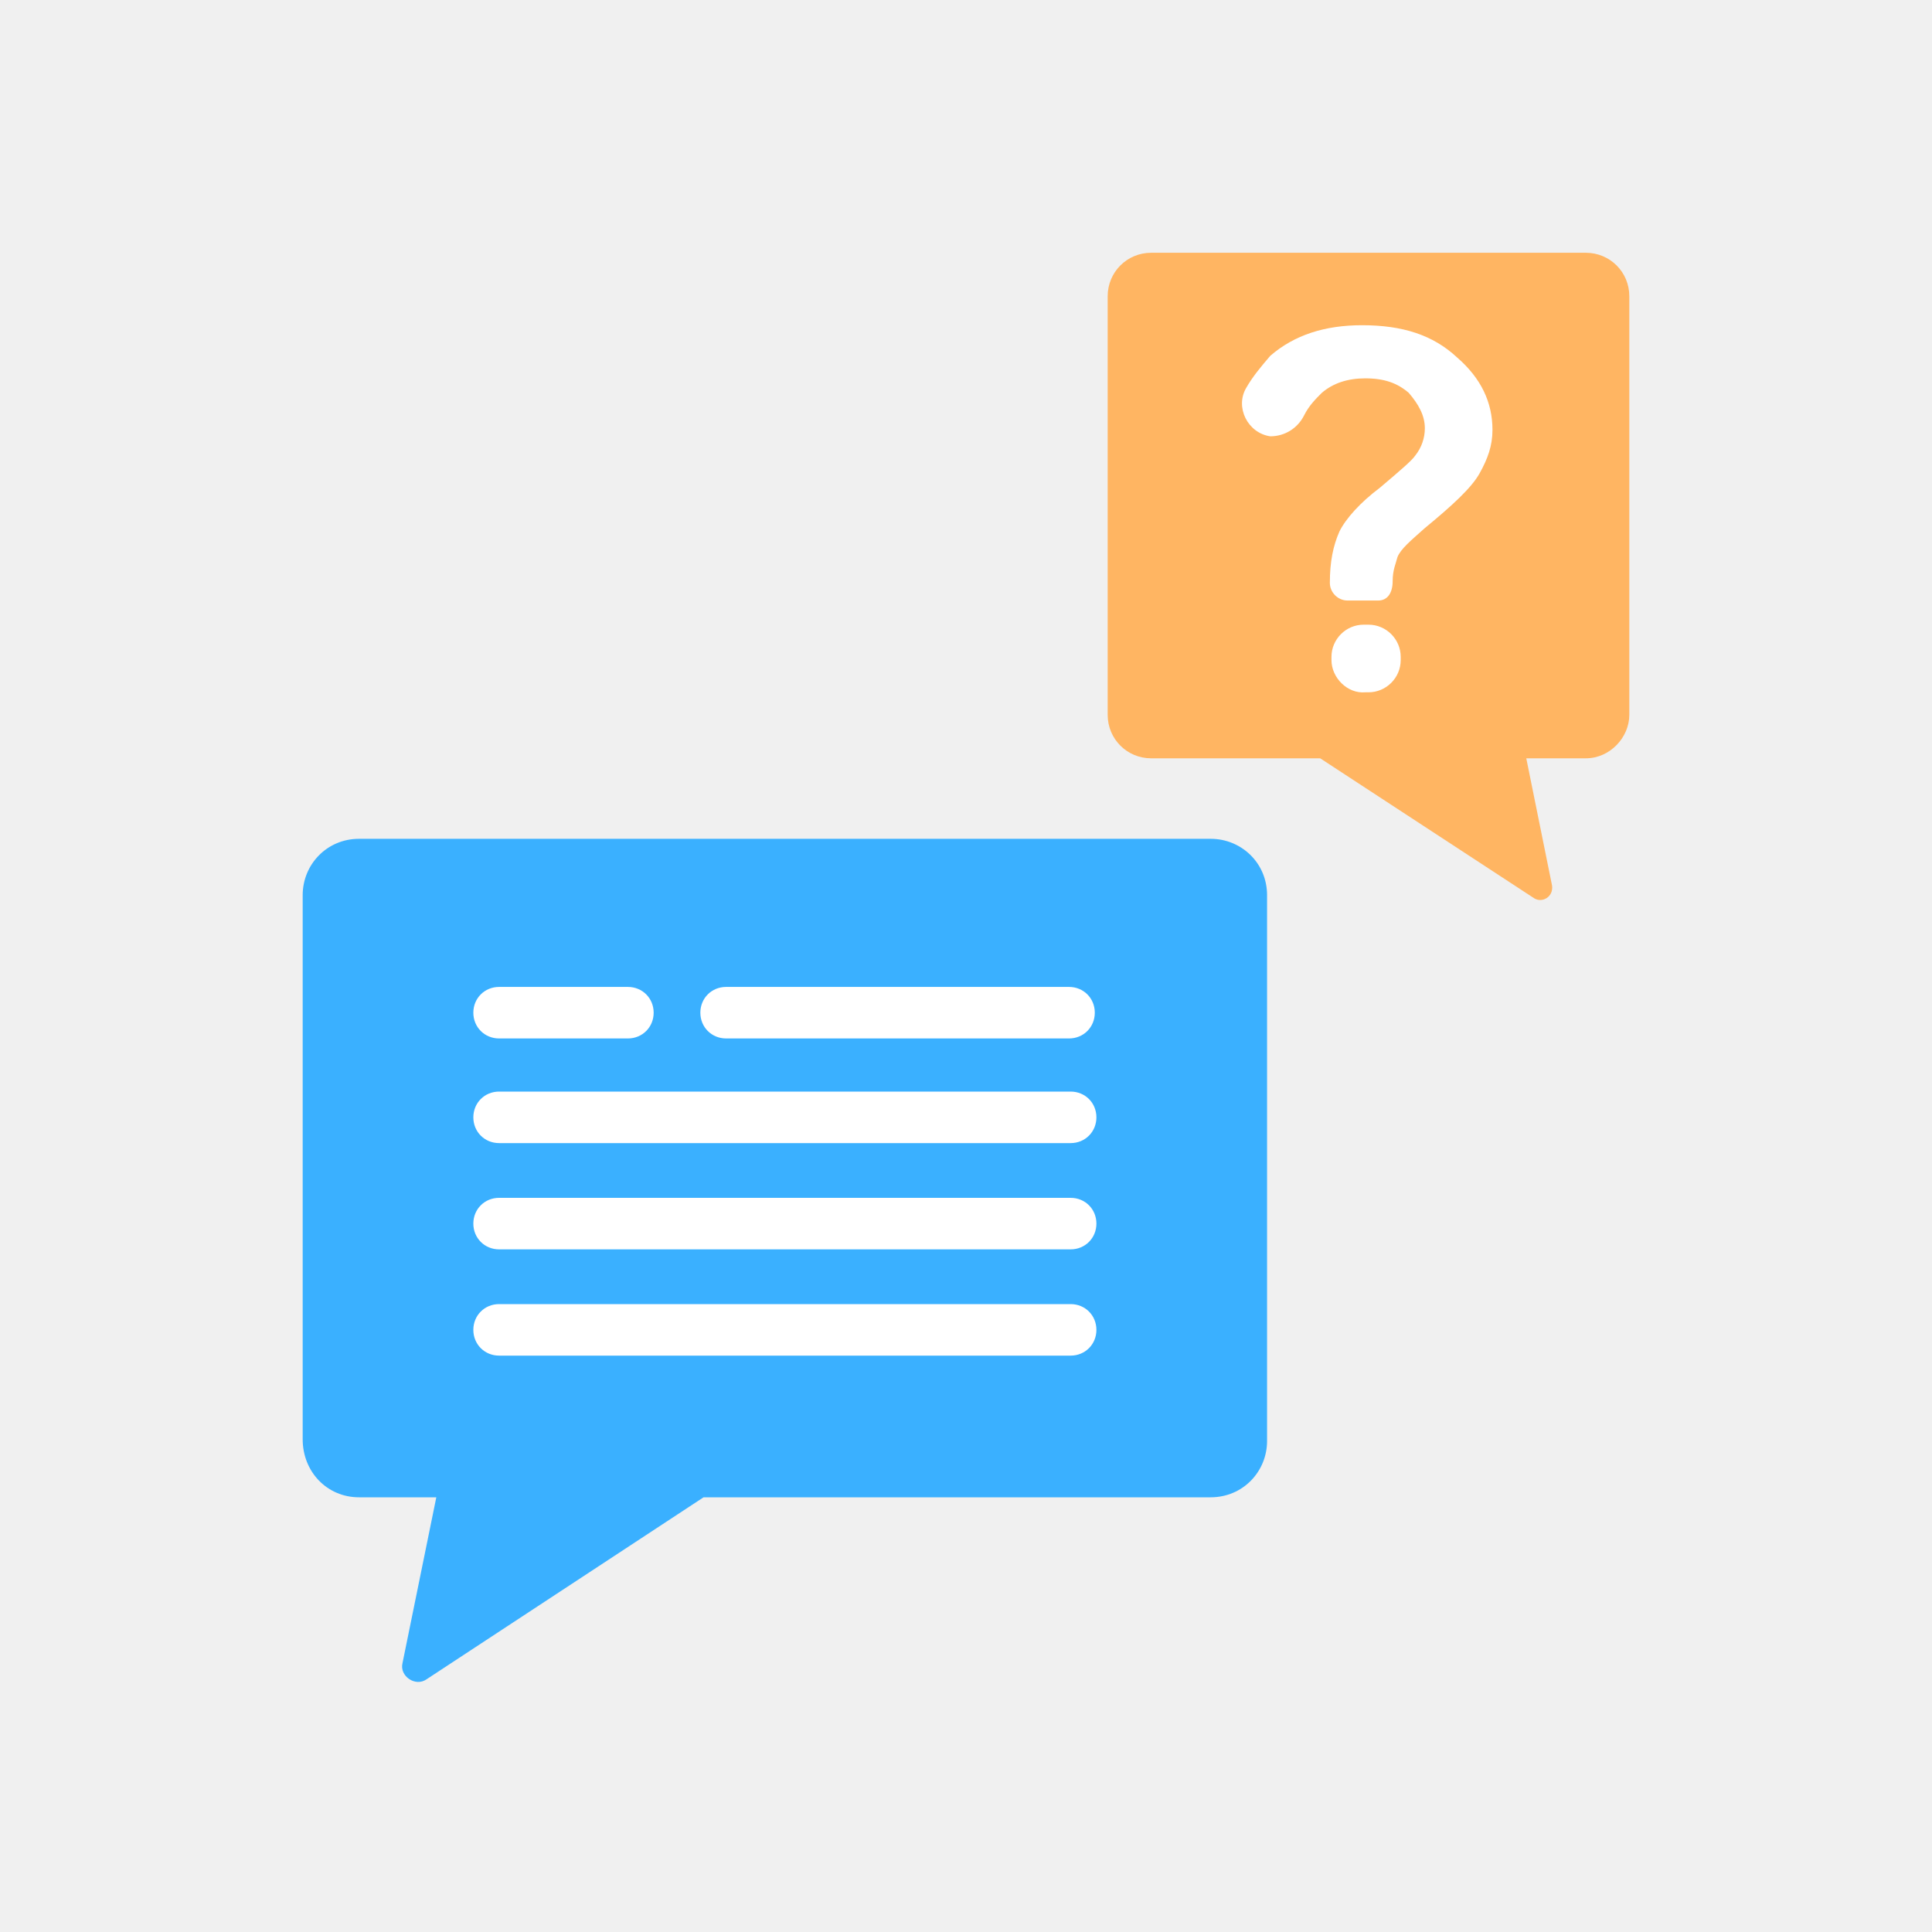
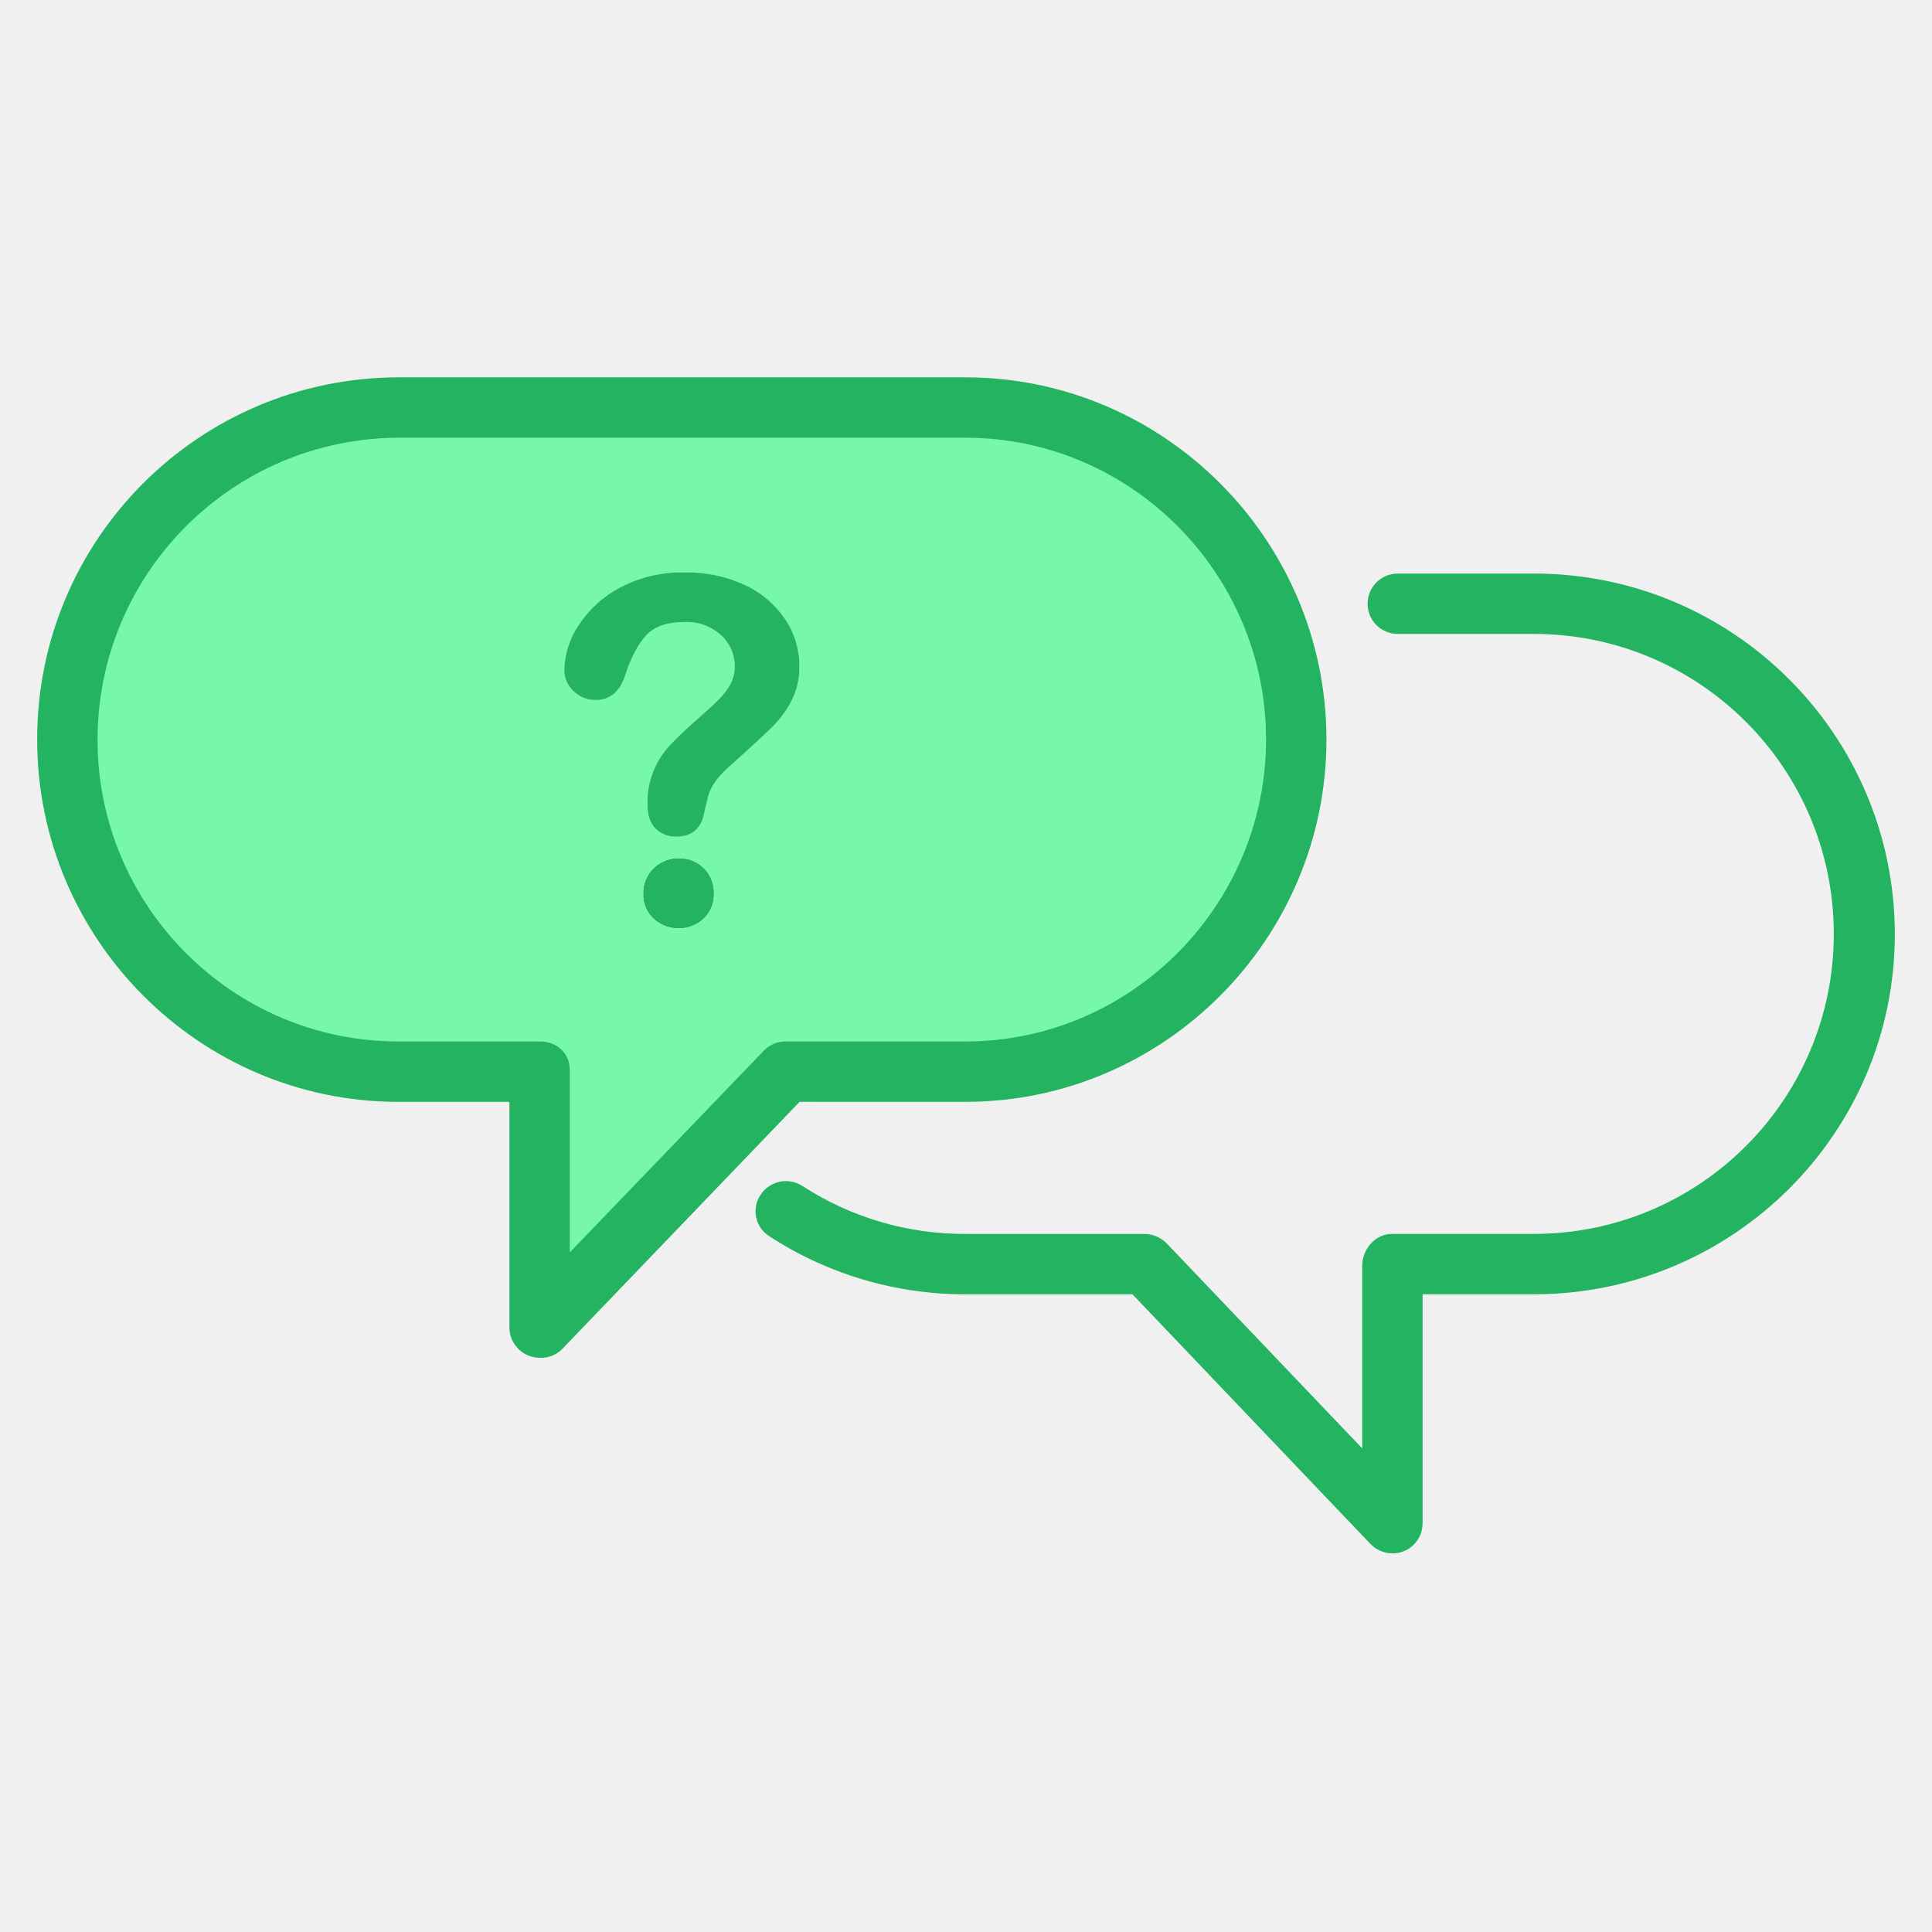
- <svg xmlns="http://www.w3.org/2000/svg" width="800px" height="800px" viewBox="0 0 120 120" id="Layer_1" version="1.1" xml:space="preserve">
-   <style type="text/css">
- 	.st0{fill:#FFB562;}
- 	.st1{fill:#3AB0FF;}
- 	.st2{fill:#FFFFFF;}
- </style>
+ <svg xmlns="http://www.w3.org/2000/svg" viewBox="0 0 512 512" id="ask-questions">
  <g>
-     <path class="st0" d="M98.5,47.1h-3.7l1.6,7.9c0.1,0.7-0.6,1.1-1.1,0.8L82,47.1H71.5c-1.5,0-2.7-1.2-2.7-2.7v-26   c0-1.5,1.2-2.7,2.7-2.7h27c1.5,0,2.7,1.2,2.7,2.7v26C101.2,45.8,100,47.1,98.5,47.1z" />
-     <path class="st1" d="M22.3,93h4.8L25,103.3c-0.2,0.8,0.8,1.5,1.5,1L43.7,93h31.5c2,0,3.5-1.6,3.5-3.5V55.6c0-2-1.6-3.5-3.5-3.5   H22.3c-2,0-3.5,1.6-3.5,3.5v33.8C18.8,91.4,20.3,93,22.3,93z" />
-     <g>
-       <path class="st2" d="M85.6,37.3h-1.9c-0.6,0-1.1-0.5-1.1-1.1l0,0c0-1.3,0.2-2.3,0.6-3.2c0.4-0.8,1.3-1.8,2.5-2.7    c1.3-1.1,2-1.7,2.2-2c0.4-0.5,0.6-1.1,0.6-1.7c0-0.8-0.4-1.5-1-2.2c-0.7-0.6-1.5-0.9-2.7-0.9c-1.1,0-2,0.3-2.7,0.9    c-0.4,0.4-0.8,0.8-1.1,1.4c-0.4,0.8-1.2,1.3-2.1,1.3l0,0c-1.4-0.2-2.2-1.8-1.5-3c0.4-0.7,0.9-1.3,1.5-2c1.5-1.3,3.4-1.9,5.7-1.9    c2.5,0,4.4,0.6,5.9,2c1.5,1.3,2.2,2.8,2.2,4.5c0,1-0.3,1.8-0.8,2.7s-1.7,2-3.4,3.4c-0.9,0.8-1.5,1.3-1.7,1.8    c-0.1,0.4-0.3,0.8-0.3,1.5S86.2,37.3,85.6,37.3z M82.7,41v-0.2c0-1.1,0.9-2,2-2H85c1.1,0,2,0.9,2,2V41c0,1.1-0.9,2-2,2h-0.2    C83.7,43.1,82.7,42.1,82.7,41z" />
-     </g>
-     <g>
-       <path class="st2" d="M31,64.5h8c0.9,0,1.6-0.7,1.6-1.6s-0.7-1.6-1.6-1.6h-8c-0.9,0-1.6,0.7-1.6,1.6S30.1,64.5,31,64.5z" />
-       <path class="st2" d="M45.1,64.5h21.3c0.9,0,1.6-0.7,1.6-1.6s-0.7-1.6-1.6-1.6H45.1c-0.9,0-1.6,0.7-1.6,1.6S44.2,64.5,45.1,64.5z" />
-       <path class="st2" d="M66.5,67.8H31c-0.9,0-1.6,0.7-1.6,1.6s0.7,1.6,1.6,1.6h35.5c0.9,0,1.6-0.7,1.6-1.6S67.4,67.8,66.5,67.8z" />
-       <path class="st2" d="M66.5,74.4H31c-0.9,0-1.6,0.7-1.6,1.6c0,0.9,0.7,1.6,1.6,1.6h35.5c0.9,0,1.6-0.7,1.6-1.6    C68.1,75.1,67.4,74.4,66.5,74.4z" />
-       <path class="st2" d="M66.5,81H31c-0.9,0-1.6,0.7-1.6,1.6c0,0.9,0.7,1.6,1.6,1.6h35.5c0.9,0,1.6-0.7,1.6-1.6    C68.1,81.7,67.4,81,66.5,81z" />
-     </g>
+     <path fill="#24b361" d="M186.555,230.081a9.094,9.094,0,0,1,2.649,6.6,8.7,8.7,0,0,1-2.805,6.856,9.382,9.382,0,0,1-6.441,2.493,9.661,9.661,0,0,1-6.648-2.441,8.607,8.607,0,0,1-2.857-6.908,8.983,8.983,0,0,1,2.753-6.6,9.283,9.283,0,0,1,6.752-2.649A9.094,9.094,0,0,1,186.555,230.081Z" />
+     <path fill="#77f7aa" d="M179.958,227.432a9.283,9.283,0,0,0-6.752,2.649,8.983,8.983,0,0,0-2.753,6.6,8.607,8.607,0,0,0,2.857,6.908,9.661,9.661,0,0,0,6.648,2.441,9.382,9.382,0,0,0,6.441-2.493,8.7,8.7,0,0,0,2.805-6.856,9.052,9.052,0,0,0-9.246-9.246Zm-.727-5.713c4.155,0,6.649-2.13,7.428-6.441.467-2.077.831-3.48,1.039-4.311a11.61,11.61,0,0,1,.986-2.389,14.2,14.2,0,0,1,1.87-2.7,35.443,35.443,0,0,1,3.428-3.376c5.091-4.571,8.623-7.843,10.6-9.765a29.215,29.215,0,0,0,5.143-6.908,19.653,19.653,0,0,0,2.129-9.3,22.114,22.114,0,0,0-3.792-12.466,26.127,26.127,0,0,0-10.647-9.037,36.4,36.4,0,0,0-16-3.325,34.915,34.915,0,0,0-16.985,3.948,29.622,29.622,0,0,0-11.115,10.077,22.423,22.423,0,0,0-3.792,12,7.537,7.537,0,0,0,2.389,5.35,8.075,8.075,0,0,0,5.921,2.441c3.948,0,6.6-2.337,8-7.012,1.507-4.519,3.325-7.895,5.506-10.232,2.182-2.286,5.506-3.428,10.077-3.428a13.605,13.605,0,0,1,9.609,3.428,11.1,11.1,0,0,1,3.688,8.414,9.831,9.831,0,0,1-1.2,4.727,18.467,18.467,0,0,1-3.013,3.947q-1.791,1.792-5.765,5.3a98.847,98.847,0,0,0-7.22,6.856A22.078,22.078,0,0,0,171.6,213.3c0,2.805.727,4.883,2.181,6.337A7.7,7.7,0,0,0,179.231,221.719Zm76.613-113.491a87.651,87.651,0,1,1,0,175.3h-47.37l-65.342,68.3v-68.3H105.527a87.651,87.651,0,1,1,0-175.3Z" />
+     <path fill="#24b361" d="M181.413,151.7a36.4,36.4,0,0,1,16,3.325,26.127,26.127,0,0,1,10.647,9.037,22.114,22.114,0,0,1,3.792,12.466,19.653,19.653,0,0,1-2.129,9.3,29.215,29.215,0,0,1-5.143,6.908c-1.973,1.922-5.5,5.194-10.6,9.765a35.443,35.443,0,0,0-3.428,3.376,14.2,14.2,0,0,0-1.87,2.7,11.61,11.61,0,0,0-.986,2.389c-.208.831-.572,2.234-1.039,4.311-.779,4.311-3.273,6.441-7.428,6.441a7.7,7.7,0,0,1-5.454-2.078c-1.454-1.454-2.181-3.532-2.181-6.337a22.078,22.078,0,0,1,5.921-15.79,98.847,98.847,0,0,1,7.22-6.856q3.974-3.505,5.765-5.3a18.467,18.467,0,0,0,3.013-3.947,9.831,9.831,0,0,0,1.2-4.727,11.1,11.1,0,0,0-3.688-8.414,13.605,13.605,0,0,0-9.609-3.428c-4.571,0-7.9,1.142-10.077,3.428-2.181,2.337-4,5.713-5.506,10.232-1.4,4.675-4.051,7.012-8,7.012a8.075,8.075,0,0,1-5.921-2.441,7.537,7.537,0,0,1-2.389-5.35,22.423,22.423,0,0,1,3.792-12,29.622,29.622,0,0,1,11.115-10.077A34.915,34.915,0,0,1,181.413,151.7Z" />
+   </g>
+   <g>
+     <path fill="#24b361" d="M255.844,292c52.756,0,95.677-43.27,95.677-96.025,0-52.728-42.921-95.975-95.677-95.975H105.527A95.889,95.889,0,0,0,9.851,196.031c0,52.756,42.92,95.969,95.676,95.969H135v59.831a8.063,8.063,0,0,0,5.087,7.425,8.146,8.146,0,0,0,3.01.575,7.814,7.814,0,0,0,5.8-2.234l63-65.6Zm-53.217-13.766L151,331.9V283.528c0-4.418-3.449-7.528-7.868-7.528H105.527c-43.934,0-79.676-35.978-79.676-79.912A80.09,80.09,0,0,1,105.527,116H255.844c43.934,0,79.677,36.069,79.677,79.975,0,43.933-35.743,80.025-79.677,80.025h-47.37A7.941,7.941,0,0,0,202.627,278.234Z" />
+     <path fill="#24b361" d="M406.473,152H370.426a8,8,0,1,0,0,16h36.047a79.5,79.5,0,1,1,0,159H368.868c-4.419,0-7.868,4.052-7.868,8.47v48.367l-51.627-54.132a8.388,8.388,0,0,0-5.847-2.7h-47.37a78.884,78.884,0,0,1-43.551-12.737,8.031,8.031,0,0,0-11.078,2.414,7.794,7.794,0,0,0,2.3,10.9A94.9,94.9,0,0,0,256.156,343h43.952l62.979,66.068a8.12,8.12,0,0,0,5.783,2.587,8.265,8.265,0,0,0,3.043-.516A7.985,7.985,0,0,0,377,403.772V343h29.473c52.756,0,95.676-42.686,95.676-95.442A95.636,95.636,0,0,0,406.473,152Z" />
  </g>
</svg>
